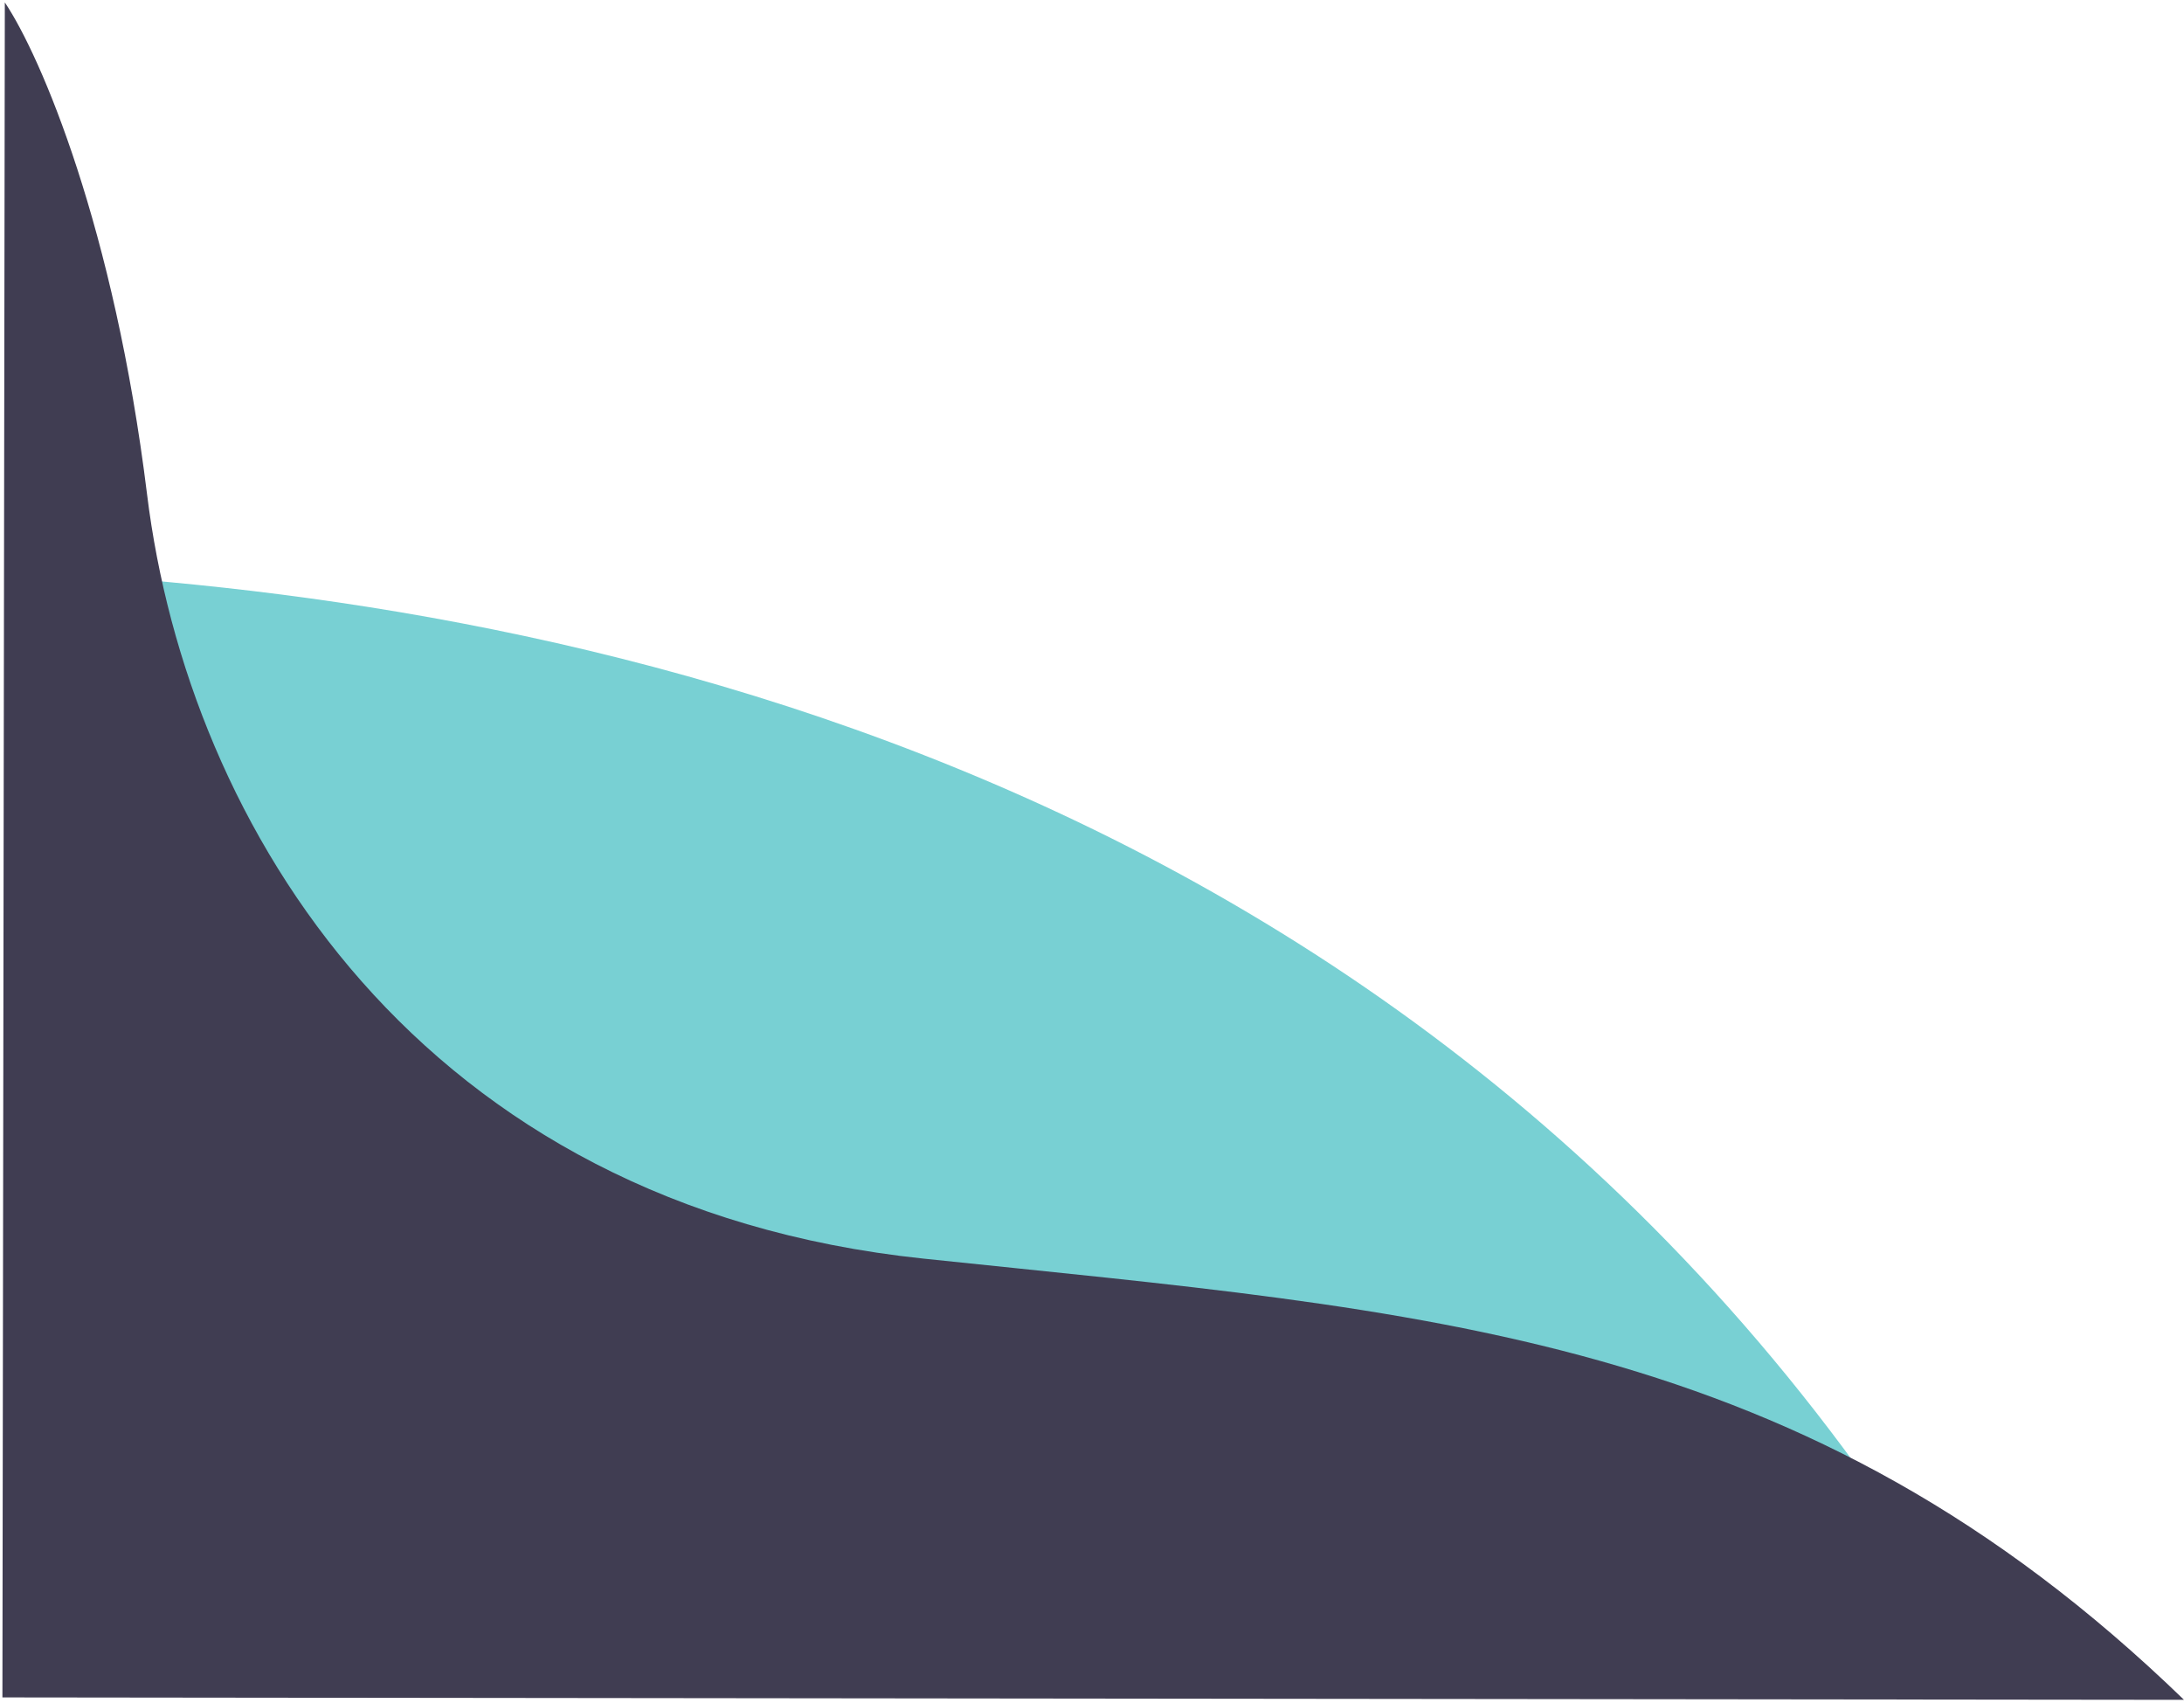
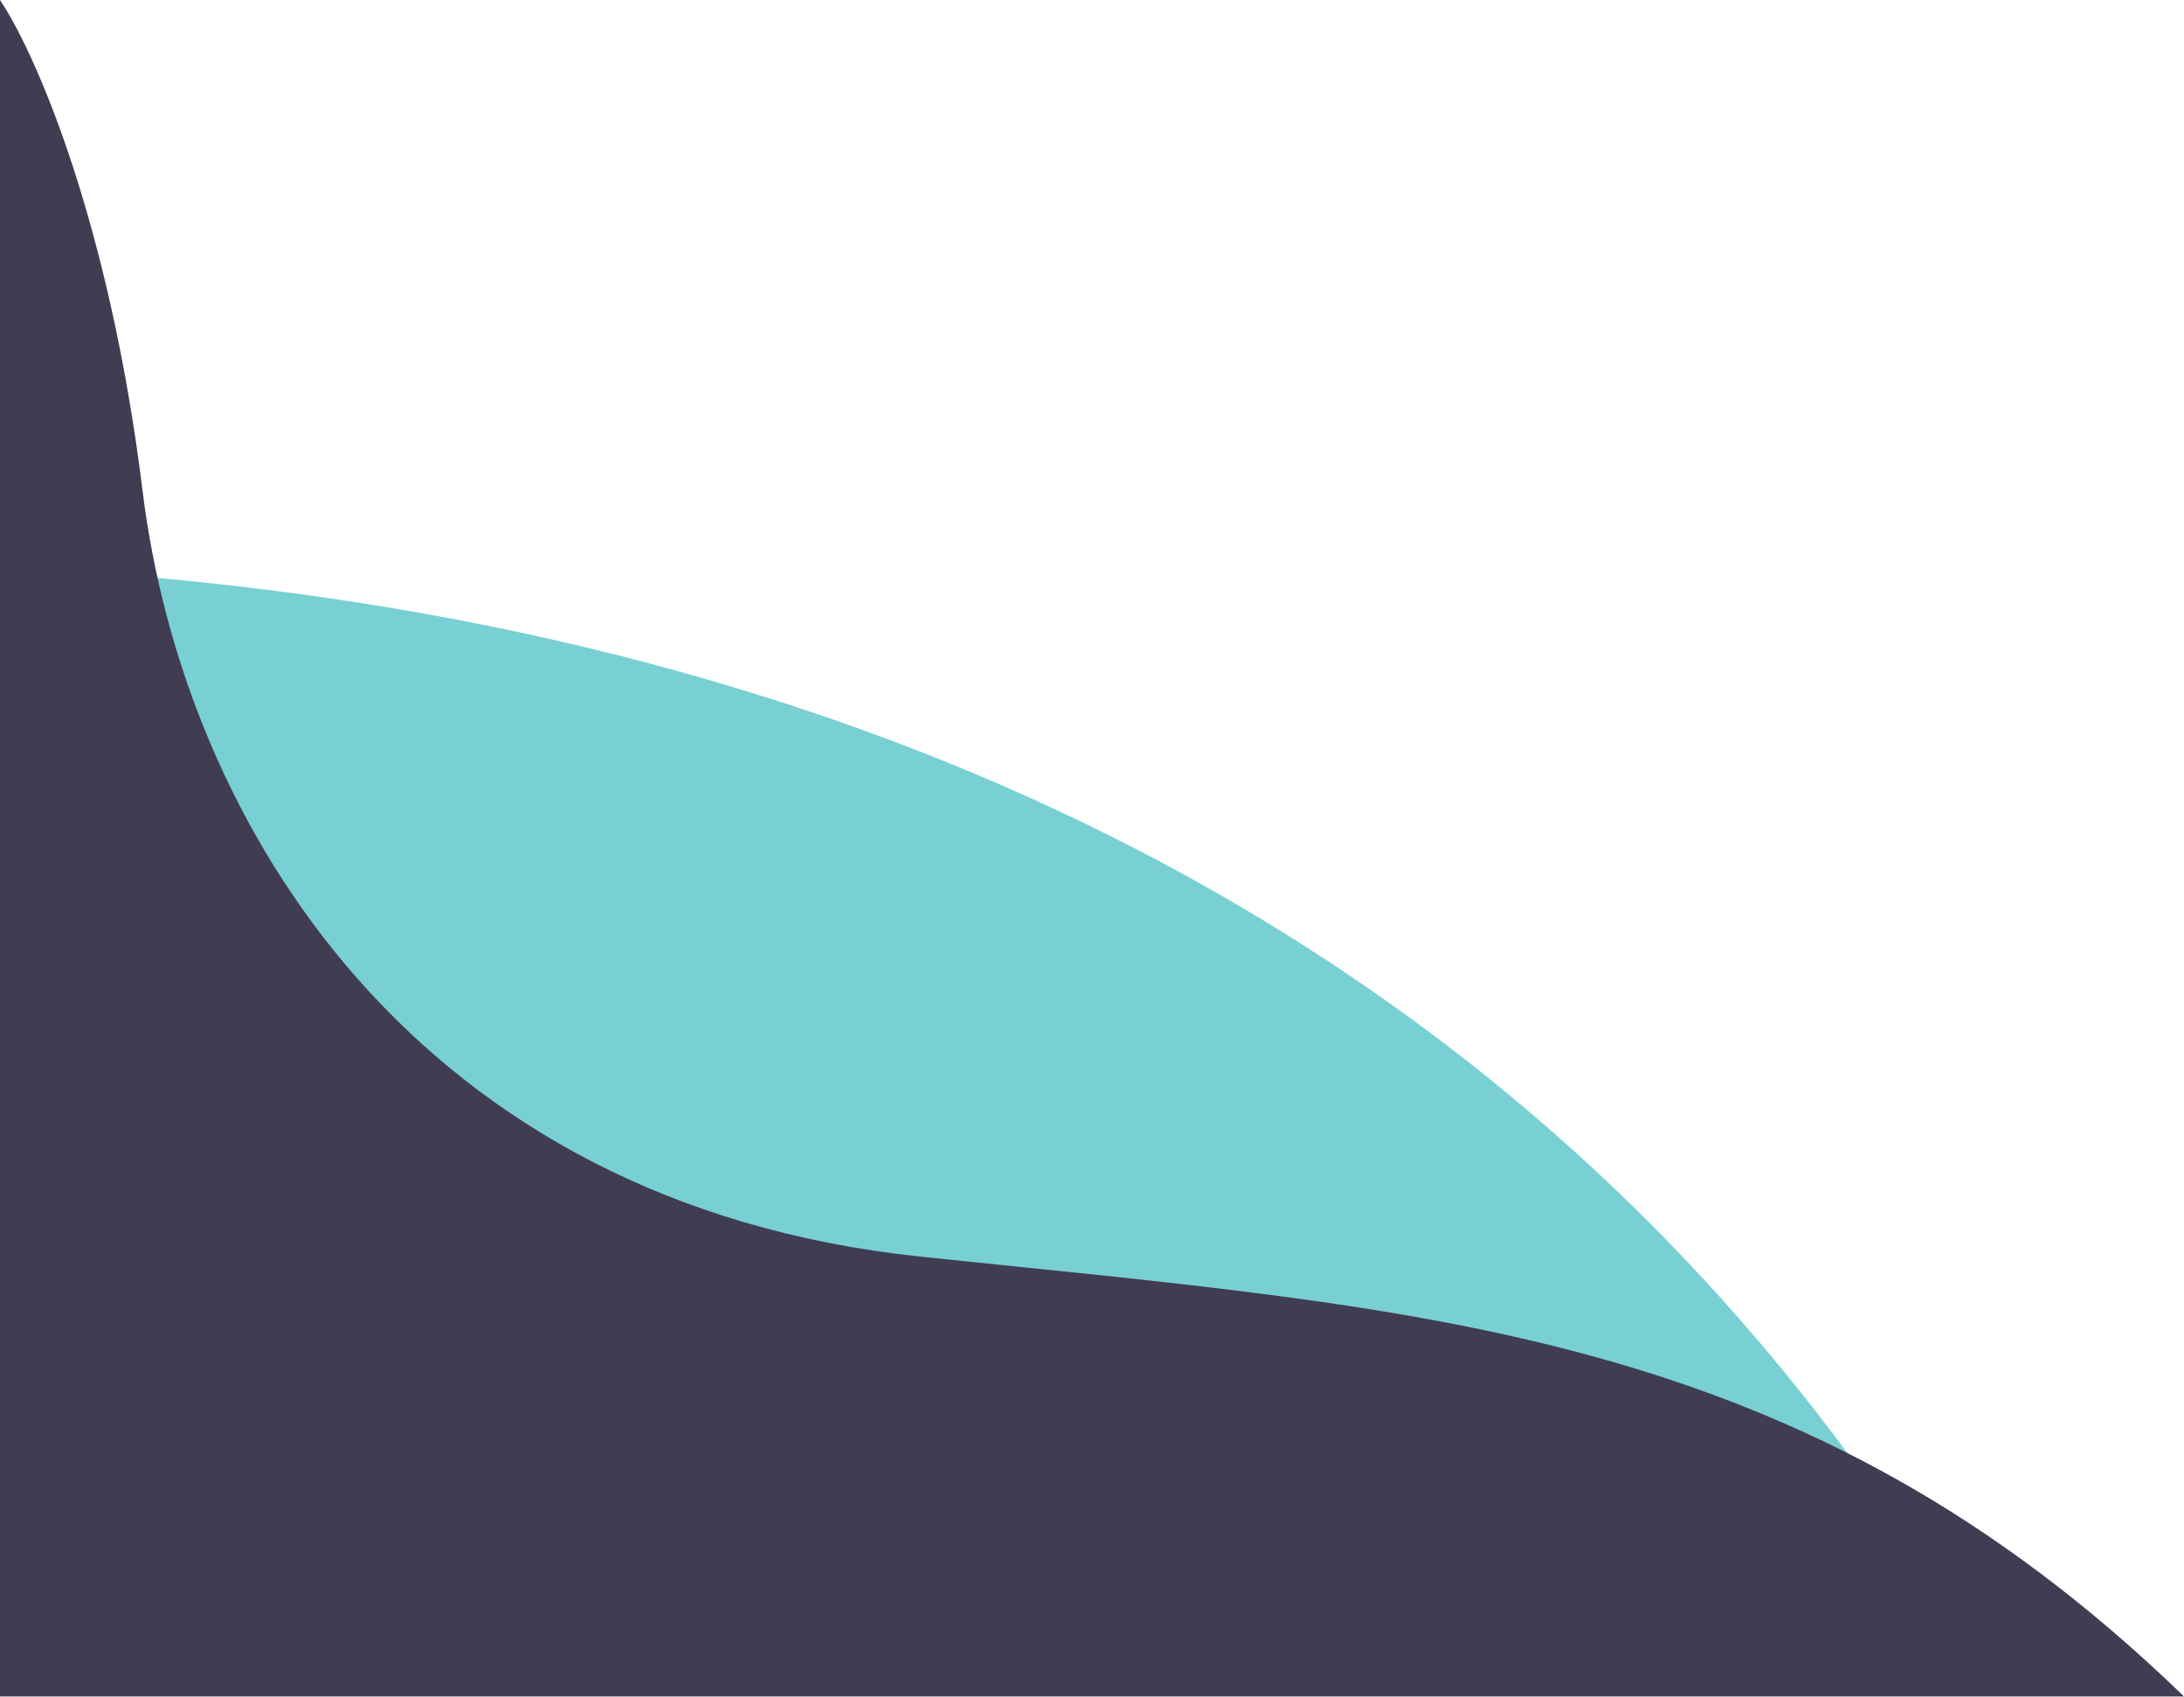
- <svg xmlns="http://www.w3.org/2000/svg" width="453" height="353" viewBox="0 0 453 353" fill="none">
-   <path d="M412.5 346.5C303 154.5 107 123.5 3.5 118.5V346.5H412.5Z" fill="#78D0D3" />
-   <path d="M30.5 102.5C23.7 47.3 8.5 11.667 1 0.5L0.5 352L453 352.5C374 276 296 272 191.5 261C87 250 39 171.5 30.5 102.5Z" fill="#403D52" />
+ <svg xmlns="http://www.w3.org/2000/svg" width="452" height="351" viewBox="0 0 452 351" fill="none">
+   <path d="M411.5 345.5C302 153.5 106 122.5 2.5 117.5V345.5H411.5Z" fill="#78D0D3" />
+   <path d="M29.5 101.5C22.7 46.3 7.5 11.167 0 0V351H452C373 274.5 295 271 190.5 260C86 249 38 170.5 29.5 101.5Z" fill="#403D52" />
</svg>
